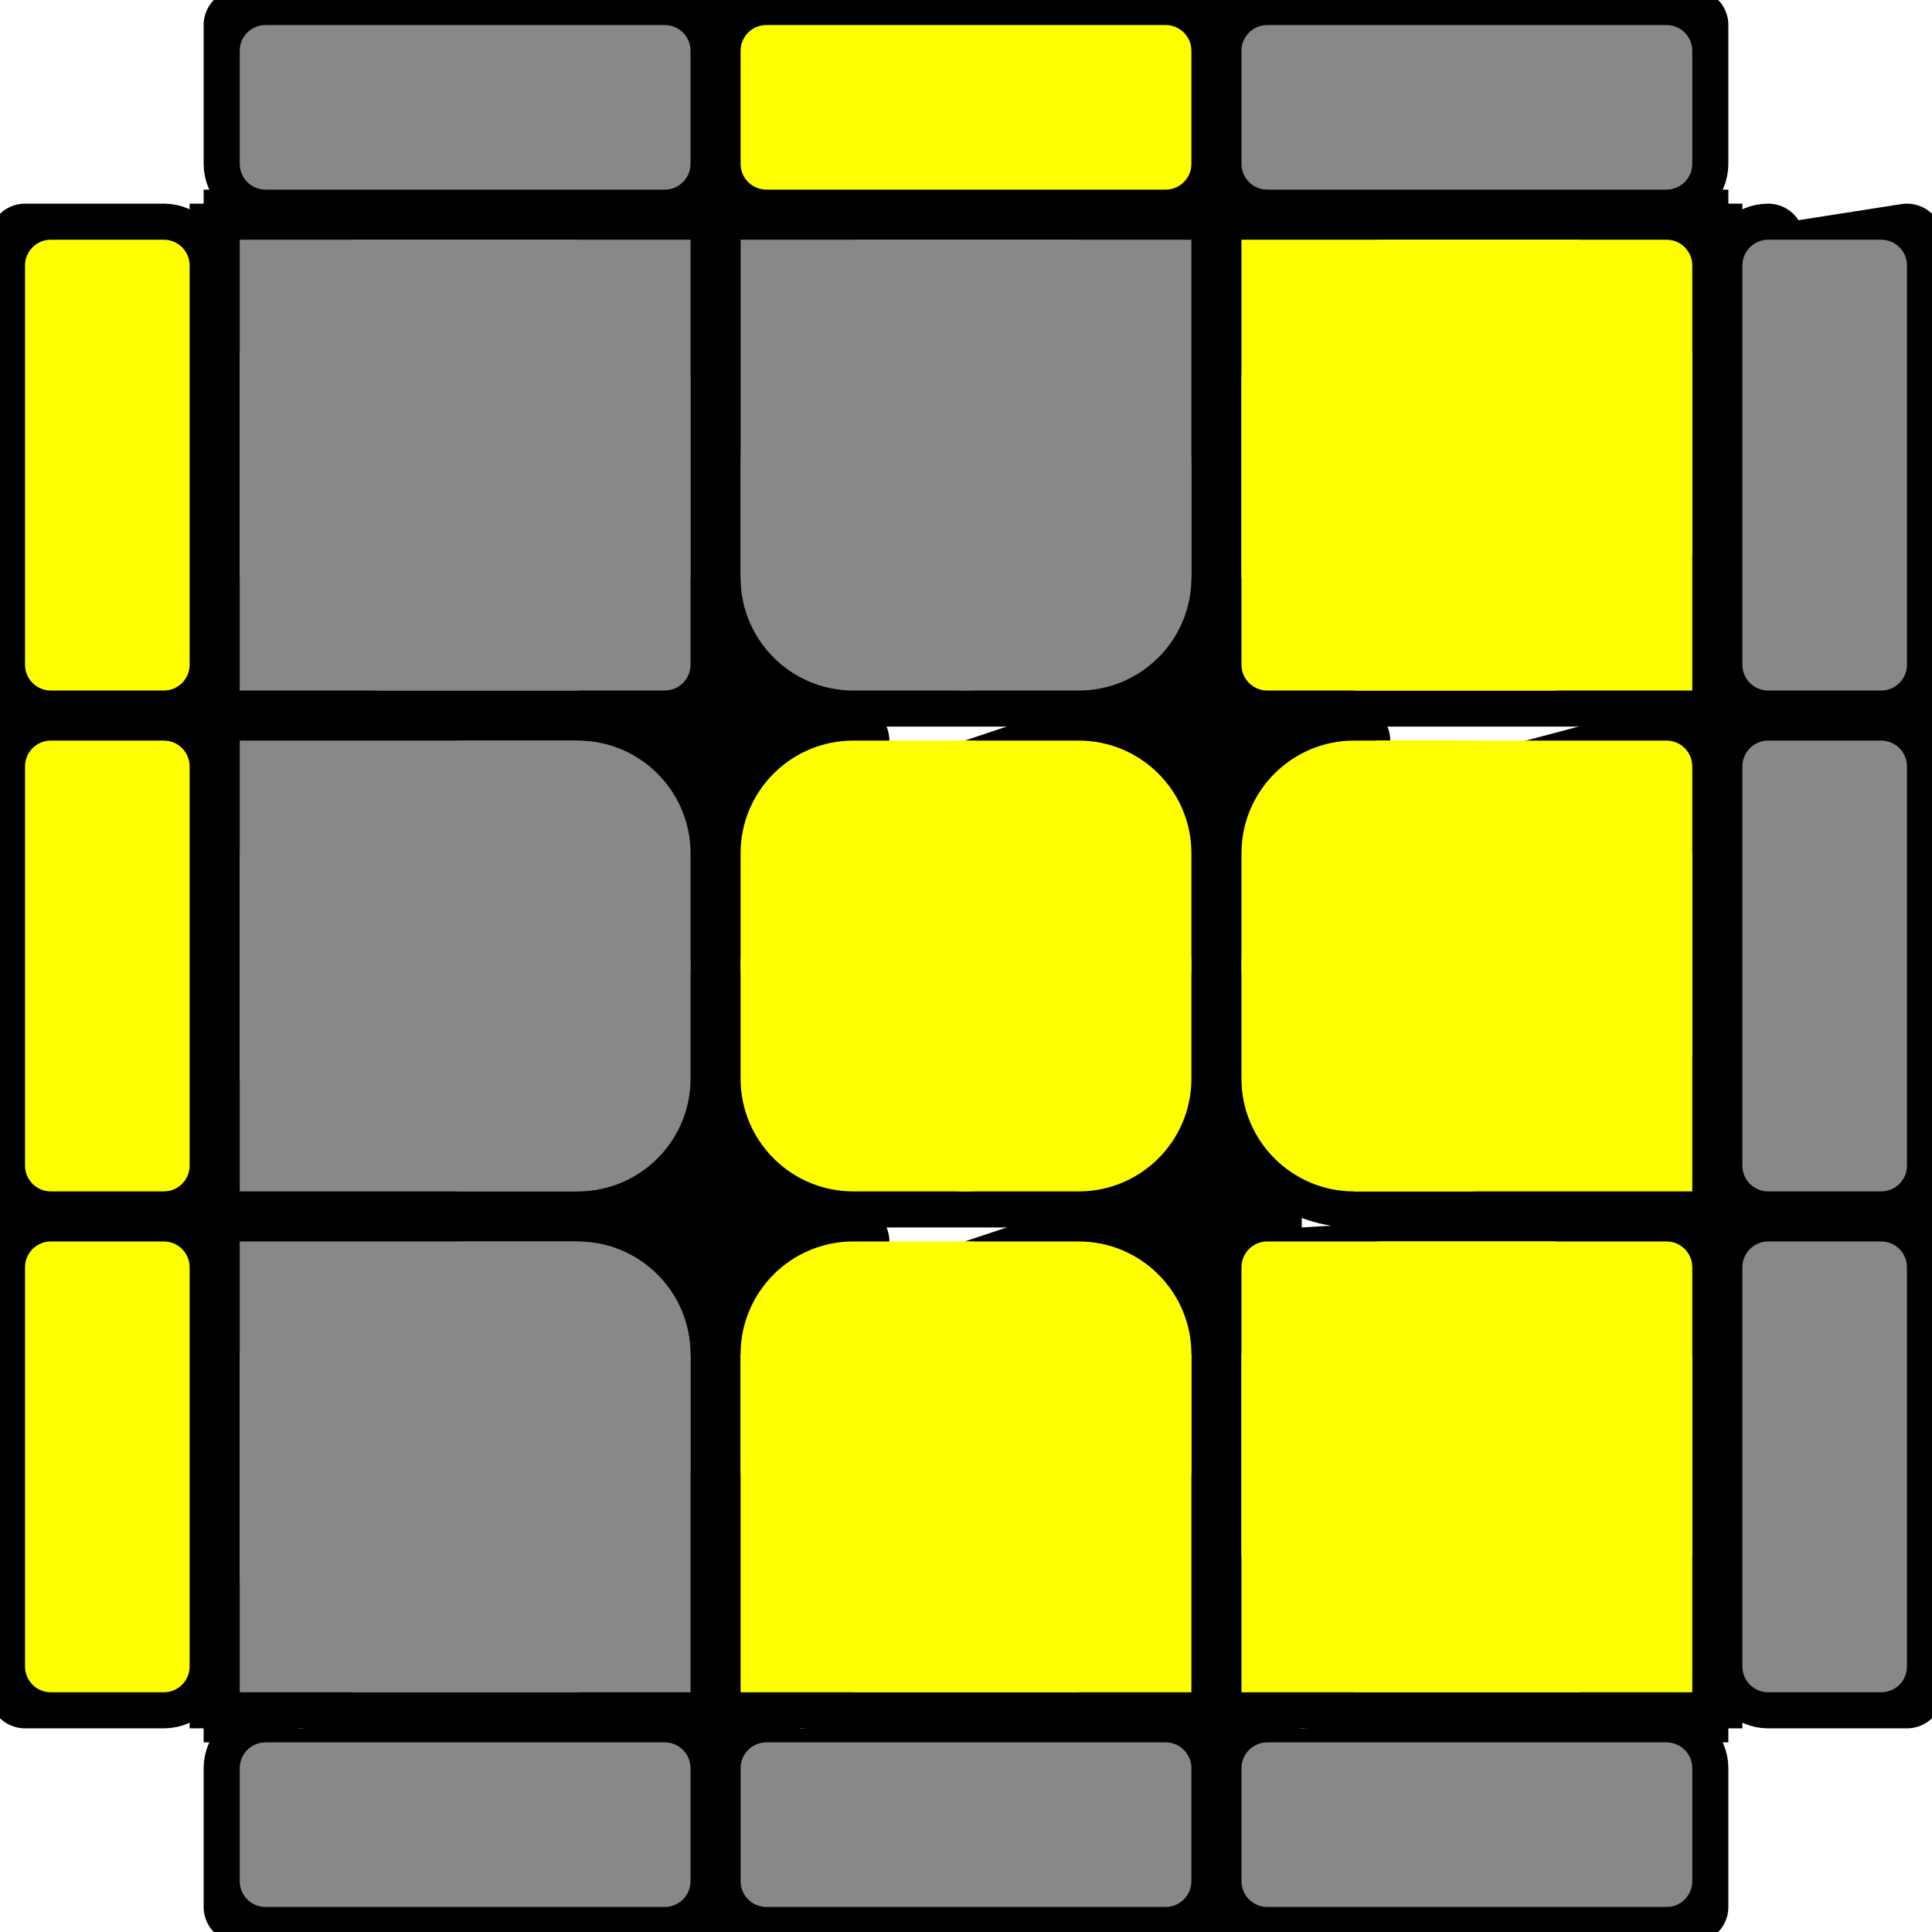
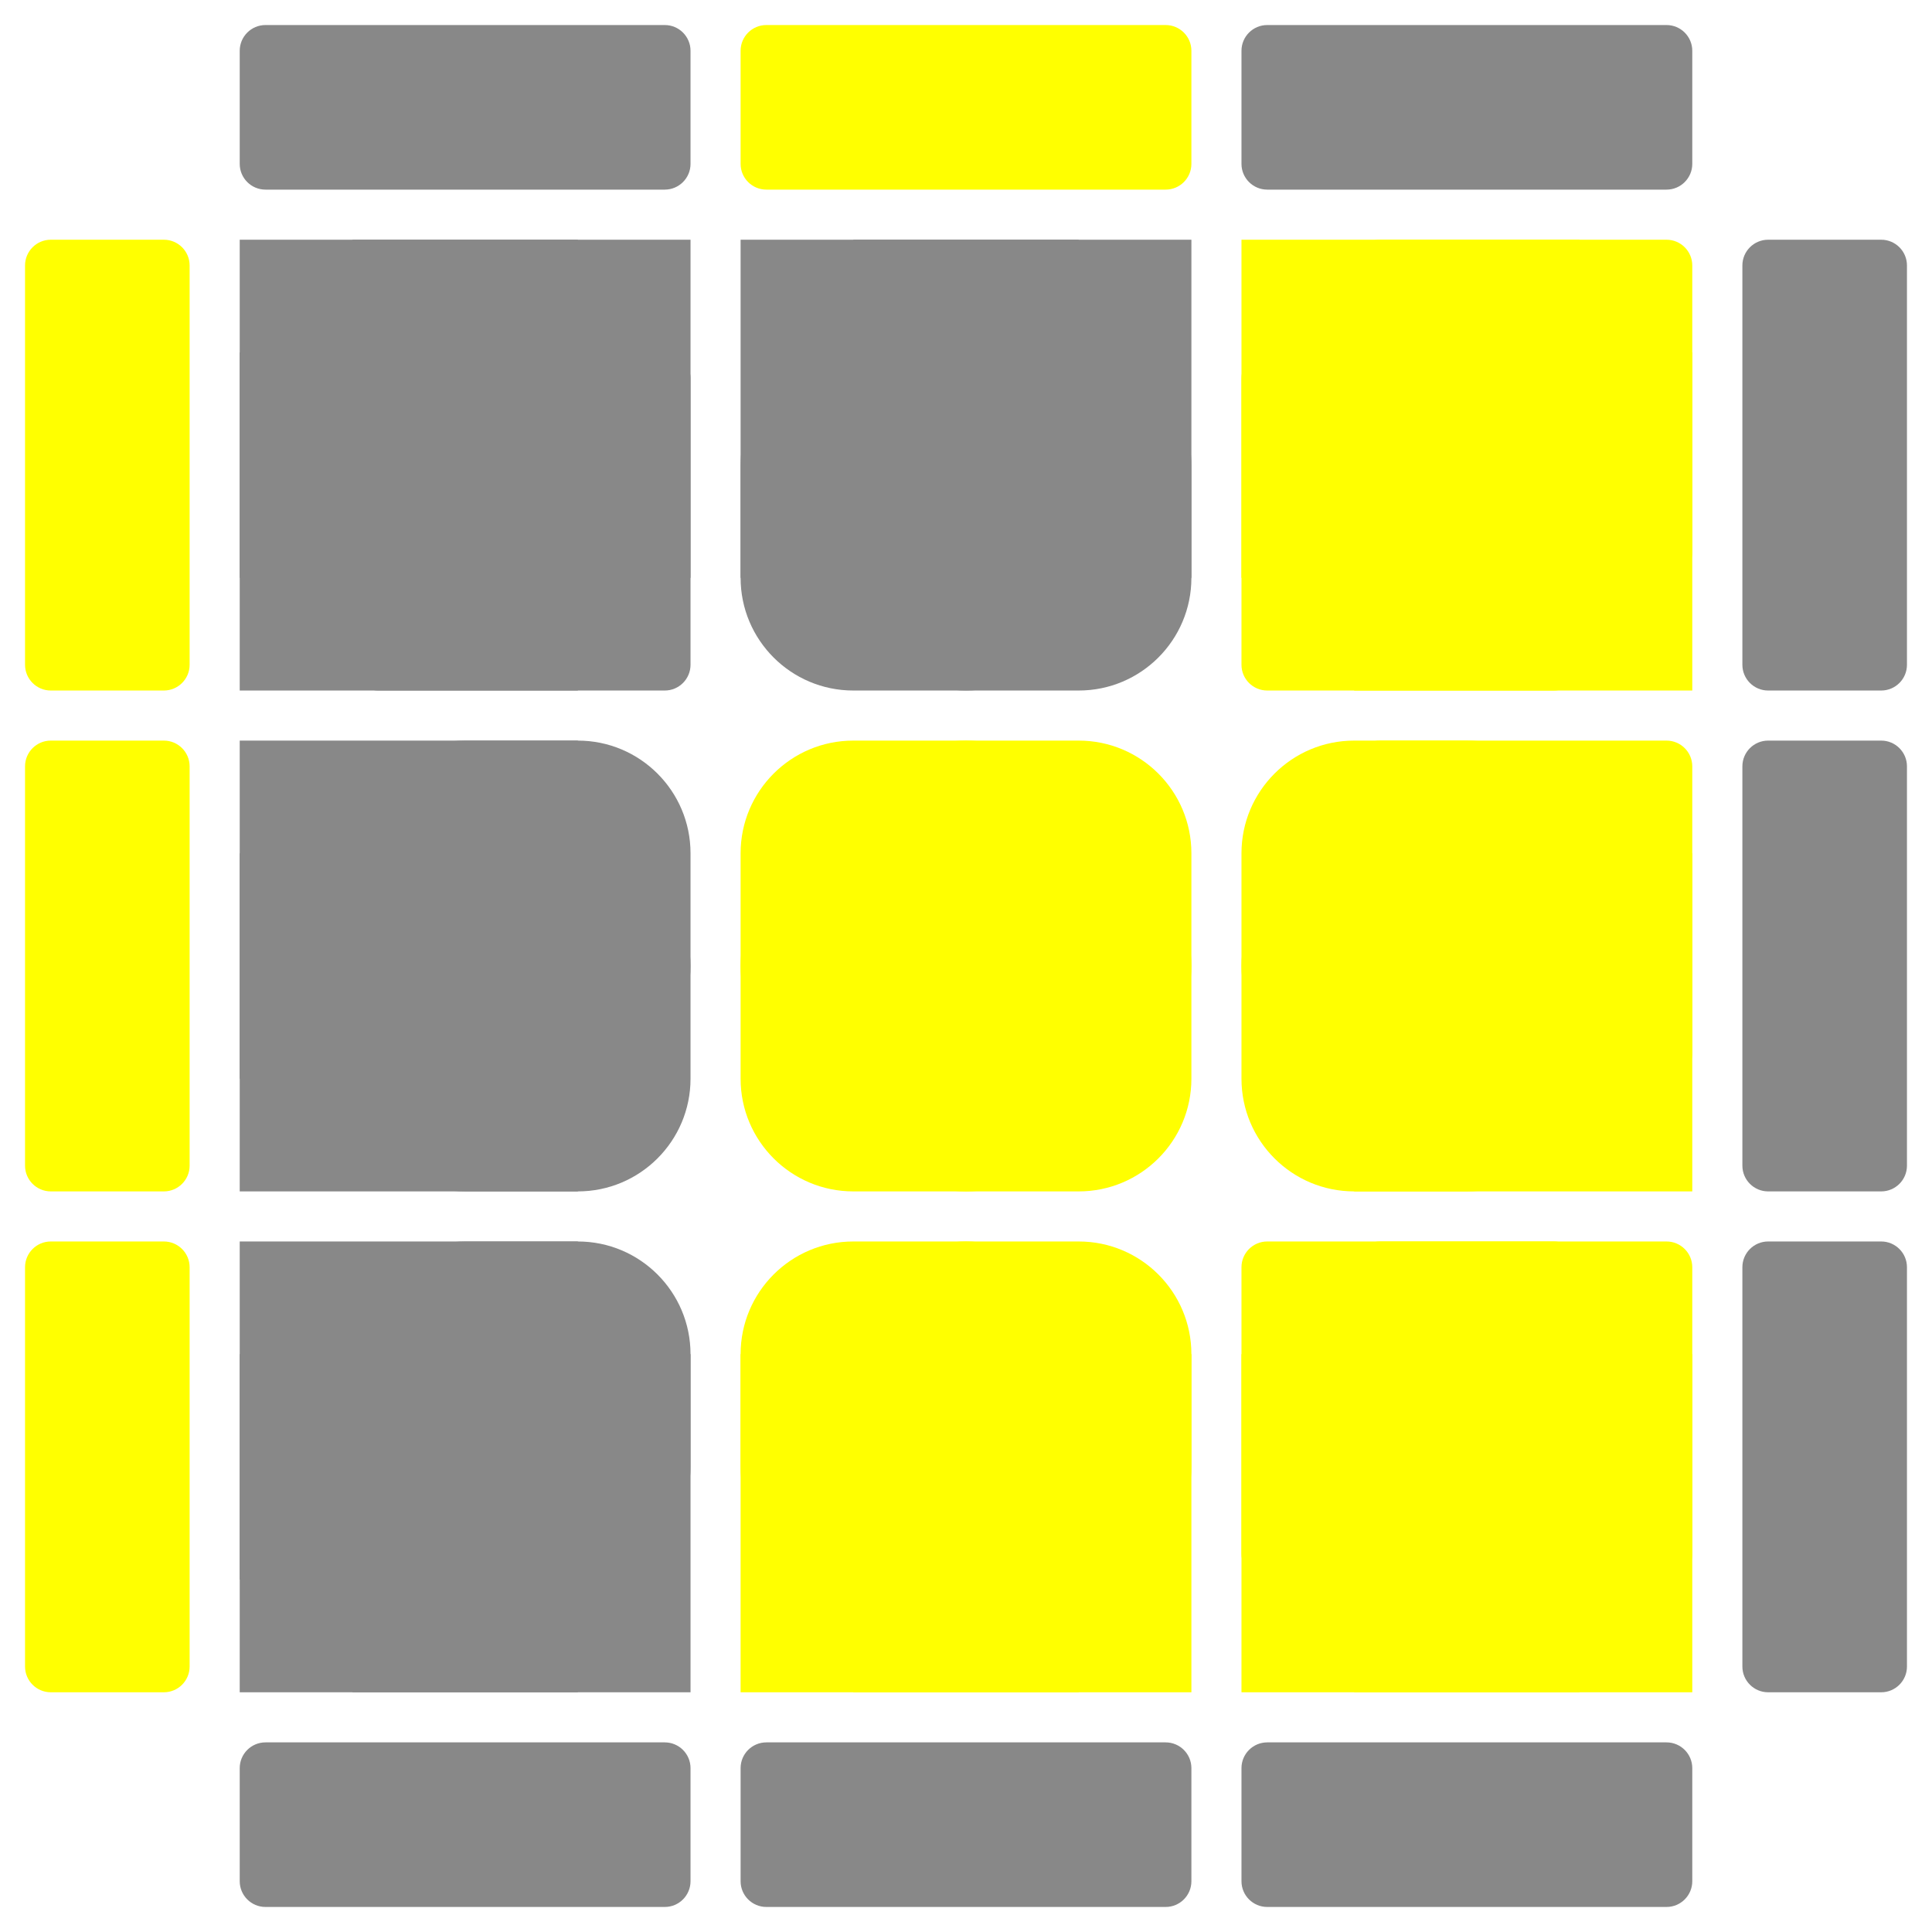
<svg xmlns="http://www.w3.org/2000/svg" version="1.1" viewBox="0 0 75 75" width="75" height="75">
-   <rect width="6.614" height="6.614" x="24.471" y="24.471" fill="#000000" />
-   <rect width="6.624" height="6.624" x="43.91" y="24.466" fill="#000000" />
-   <rect width="6.624" height="6.624" x="24.466" y="43.91" fill="#000000" />
-   <rect width="6.624" height="6.624" x="43.91" y="43.91" fill="#000000" />
-   <rect width="1.757" height="1.757" x="26.899" y="7.455" fill="#000000" />
-   <rect width="1.757" height="1.757" x="46.344" y="7.455" fill="#000000" />
-   <rect width="1.757" height="1.757" x="7.455" y="26.899" fill="#000000" />
-   <rect width="1.747" height="1.747" x="65.793" y="26.904" fill="#000000" />
-   <rect width="1.757" height="1.757" x="7.455" y="46.344" fill="#000000" />
-   <rect width="1.747" height="1.747" x="65.793" y="46.349" fill="#000000" />
-   <rect width="1.747" height="1.747" x="26.904" y="65.793" fill="#000000" />
-   <rect width="1.747" height="1.747" x="46.349" y="65.793" fill="#000000" />
-   <path d="M9.306 9.306L26.806 9.306L26.806 9.306L26.806 25.806A1 1 0 0 1 25.806 26.806L9.306 26.806L9.306 26.806L9.306 9.306L9.306 9.306Z" fill="none" stroke="#000000" stroke-width="2.8" stroke-linejoin="round" stroke-linecap="round" />
-   <path d="M9.306 28.75L22.431 28.75A4.375 4.375 0 0 1 26.806 33.125L26.806 41.875A4.375 4.375 0 0 1 22.431 46.25L9.306 46.25L9.306 46.25L9.306 28.75L9.306 28.75Z" fill="none" stroke="#000000" stroke-width="2.8" stroke-linejoin="round" stroke-linecap="round" />
-   <path d="M9.306 48.194L22.431 48.194A4.375 4.375 0 0 1 26.806 52.569L26.806 65.694L26.806 65.694L9.306 65.694L9.306 65.694L9.306 48.194L9.306 48.194Z" fill="none" stroke="#000000" stroke-width="2.8" stroke-linejoin="round" stroke-linecap="round" />
-   <path d="M28.75 9.306L46.25 9.306L46.25 9.306L46.25 22.431A4.375 4.375 0 0 1 41.875 26.806L33.125 26.806A4.375 4.375 0 0 1 28.75 22.431L28.75 9.306L28.75 9.306Z" fill="none" stroke="#000000" stroke-width="2.8" stroke-linejoin="round" stroke-linecap="round" />
-   <path d="M28.75 33.125L41.875 28.75A4.375 4.375 0 0 1 46.25 33.125L46.25 41.875A4.375 4.375 0 0 1 41.875 46.25L33.125 46.25A4.375 4.375 0 0 1 28.75 41.875L28.75 33.125A4.375 4.375 0 0 1 33.125 28.75Z" fill="none" stroke="#000000" stroke-width="2.8" stroke-linejoin="round" stroke-linecap="round" />
-   <path d="M28.75 52.569L41.875 48.194A4.375 4.375 0 0 1 46.25 52.569L46.25 65.694L46.25 65.694L28.75 65.694L28.75 65.694L28.75 52.569A4.375 4.375 0 0 1 33.125 48.194Z" fill="none" stroke="#000000" stroke-width="2.8" stroke-linejoin="round" stroke-linecap="round" />
-   <path d="M48.194 9.306L64.694 9.306A1 1 0 0 1 65.694 10.306L65.694 26.806L65.694 26.806L49.194 26.806A1 1 0 0 1 48.194 25.806L48.194 9.306L48.194 9.306Z" fill="none" stroke="#000000" stroke-width="2.8" stroke-linejoin="round" stroke-linecap="round" />
-   <path d="M48.194 33.125L64.694 28.75A1 1 0 0 1 65.694 29.75L65.694 46.25L65.694 46.25L52.569 46.25A4.375 4.375 0 0 1 48.194 41.875L48.194 33.125A4.375 4.375 0 0 1 52.569 28.75Z" fill="none" stroke="#000000" stroke-width="2.8" stroke-linejoin="round" stroke-linecap="round" />
-   <path d="M48.194 49.194L64.694 48.194A1 1 0 0 1 65.694 49.194L65.694 65.694L65.694 65.694L48.194 65.694L48.194 65.694L48.194 49.194A1 1 0 0 1 49.194 48.194Z" fill="none" stroke="#000000" stroke-width="2.8" stroke-linejoin="round" stroke-linecap="round" />
-   <path d="M9.306 0.972L26.806 0.972L26.806 0.972L26.806 6.361A1 1 0 0 1 25.806 7.361L10.306 7.361A1 1 0 0 1 9.306 6.361L9.306 0.972L9.306 0.972Z" fill="none" stroke="#000000" stroke-width="2.8" stroke-linejoin="round" stroke-linecap="round" />
-   <path d="M9.306 68.639L25.806 67.639A1 1 0 0 1 26.806 68.639L26.806 74.028L26.806 74.028L9.306 74.028L9.306 74.028L9.306 68.639A1 1 0 0 1 10.306 67.639Z" fill="none" stroke="#000000" stroke-width="2.8" stroke-linejoin="round" stroke-linecap="round" />
-   <path d="M0.972 9.306L6.361 9.306A1 1 0 0 1 7.361 10.306L7.361 25.806A1 1 0 0 1 6.361 26.806L0.972 26.806L0.972 26.806L0.972 9.306L0.972 9.306Z" fill="none" stroke="#000000" stroke-width="2.8" stroke-linejoin="round" stroke-linecap="round" />
-   <path d="M67.639 10.306L74.028 9.306L74.028 9.306L74.028 26.806L74.028 26.806L68.639 26.806A1 1 0 0 1 67.639 25.806L67.639 10.306A1 1 0 0 1 68.639 9.306Z" fill="none" stroke="#000000" stroke-width="2.8" stroke-linejoin="round" stroke-linecap="round" />
-   <path d="M28.75 0.972L46.25 0.972L46.25 0.972L46.25 6.361A1 1 0 0 1 45.25 7.361L29.75 7.361A1 1 0 0 1 28.75 6.361L28.75 0.972L28.75 0.972Z" fill="none" stroke="#000000" stroke-width="2.8" stroke-linejoin="round" stroke-linecap="round" />
-   <path d="M28.75 68.639L45.25 67.639A1 1 0 0 1 46.25 68.639L46.25 74.028L46.25 74.028L28.75 74.028L28.75 74.028L28.75 68.639A1 1 0 0 1 29.75 67.639Z" fill="none" stroke="#000000" stroke-width="2.8" stroke-linejoin="round" stroke-linecap="round" />
-   <path d="M0.972 28.75L6.361 28.75A1 1 0 0 1 7.361 29.75L7.361 45.25A1 1 0 0 1 6.361 46.25L0.972 46.25L0.972 46.25L0.972 28.75L0.972 28.75Z" fill="none" stroke="#000000" stroke-width="2.8" stroke-linejoin="round" stroke-linecap="round" />
-   <path d="M67.639 29.75L74.028 28.75L74.028 28.75L74.028 46.25L74.028 46.25L68.639 46.25A1 1 0 0 1 67.639 45.25L67.639 29.75A1 1 0 0 1 68.639 28.75Z" fill="none" stroke="#000000" stroke-width="2.8" stroke-linejoin="round" stroke-linecap="round" />
-   <path d="M48.194 0.972L65.694 0.972L65.694 0.972L65.694 6.361A1 1 0 0 1 64.694 7.361L49.194 7.361A1 1 0 0 1 48.194 6.361L48.194 0.972L48.194 0.972Z" fill="none" stroke="#000000" stroke-width="2.8" stroke-linejoin="round" stroke-linecap="round" />
-   <path d="M48.194 68.639L64.694 67.639A1 1 0 0 1 65.694 68.639L65.694 74.028L65.694 74.028L48.194 74.028L48.194 74.028L48.194 68.639A1 1 0 0 1 49.194 67.639Z" fill="none" stroke="#000000" stroke-width="2.8" stroke-linejoin="round" stroke-linecap="round" />
-   <path d="M0.972 48.194L6.361 48.194A1 1 0 0 1 7.361 49.194L7.361 64.694A1 1 0 0 1 6.361 65.694L0.972 65.694L0.972 65.694L0.972 48.194L0.972 48.194Z" fill="none" stroke="#000000" stroke-width="2.8" stroke-linejoin="round" stroke-linecap="round" />
-   <path d="M67.639 49.194L74.028 48.194L74.028 48.194L74.028 65.694L74.028 65.694L68.639 65.694A1 1 0 0 1 67.639 64.694L67.639 49.194A1 1 0 0 1 68.639 48.194Z" fill="none" stroke="#000000" stroke-width="2.8" stroke-linejoin="round" stroke-linecap="round" />
-   <path d="M7.361 9.306 L9.306 9.306 L9.306 7.361" fill="none" stroke="#000000" stroke-width="2.8" stroke-linejoin="round" stroke-linecap="butt" />
-   <path d="M67.639 9.306 L65.694 9.306 L65.694 7.361" fill="none" stroke="#000000" stroke-width="2.8" stroke-linejoin="round" stroke-linecap="butt" />
-   <path d="M7.361 65.694 L9.306 65.694 L9.306 67.639" fill="none" stroke="#000000" stroke-width="2.8" stroke-linejoin="round" stroke-linecap="butt" />
-   <path d="M67.639 65.694 L65.694 65.694 L65.694 67.639" fill="none" stroke="#000000" stroke-width="2.8" stroke-linejoin="round" stroke-linecap="butt" />
  <rect width="13.125" height="13.125" x="9.306" y="9.306" fill="#888888" />
  <rect width="13.125" height="13.125" x="9.306" y="13.681" fill="#888888" />
  <rect width="13.125" height="13.125" x="13.681" y="9.306" fill="#888888" />
  <rect width="13.125" height="13.125" x="13.681" y="13.681" rx="1.0" ry="1.0" fill="#888888" />
  <rect width="13.125" height="13.125" x="28.75" y="9.306" fill="#888888" />
  <rect width="13.125" height="13.125" x="28.75" y="13.681" rx="4.375" ry="4.375" fill="#888888" />
  <rect width="13.125" height="13.125" x="33.125" y="9.306" fill="#888888" />
  <rect width="13.125" height="13.125" x="33.125" y="13.681" rx="4.375" ry="4.375" fill="#888888" />
  <rect width="13.125" height="13.125" x="48.194" y="9.306" fill="#ffff00" />
  <rect width="13.125" height="13.125" x="48.194" y="13.681" rx="1.0" ry="1.0" fill="#ffff00" />
  <rect width="13.125" height="13.125" x="52.569" y="9.306" rx="1.0" ry="1.0" fill="#ffff00" />
  <rect width="13.125" height="13.125" x="52.569" y="13.681" fill="#ffff00" />
  <rect width="13.125" height="13.125" x="9.306" y="28.75" fill="#888888" />
  <rect width="13.125" height="13.125" x="9.306" y="33.125" fill="#888888" />
  <rect width="13.125" height="13.125" x="13.681" y="28.75" rx="4.375" ry="4.375" fill="#888888" />
  <rect width="13.125" height="13.125" x="13.681" y="33.125" rx="4.375" ry="4.375" fill="#888888" />
  <rect width="13.125" height="13.125" x="28.75" y="28.75" rx="4.375" ry="4.375" fill="#ffff00" />
  <rect width="13.125" height="13.125" x="28.75" y="33.125" rx="4.375" ry="4.375" fill="#ffff00" />
  <rect width="13.125" height="13.125" x="33.125" y="28.75" rx="4.375" ry="4.375" fill="#ffff00" />
  <rect width="13.125" height="13.125" x="33.125" y="33.125" rx="4.375" ry="4.375" fill="#ffff00" />
  <rect width="13.125" height="13.125" x="48.194" y="28.75" rx="4.375" ry="4.375" fill="#ffff00" />
  <rect width="13.125" height="13.125" x="48.194" y="33.125" rx="4.375" ry="4.375" fill="#ffff00" />
  <rect width="13.125" height="13.125" x="52.569" y="28.75" rx="1.0" ry="1.0" fill="#ffff00" />
  <rect width="13.125" height="13.125" x="52.569" y="33.125" fill="#ffff00" />
  <rect width="13.125" height="13.125" x="9.306" y="48.194" fill="#888888" />
  <rect width="13.125" height="13.125" x="9.306" y="52.569" fill="#888888" />
  <rect width="13.125" height="13.125" x="13.681" y="48.194" rx="4.375" ry="4.375" fill="#888888" />
  <rect width="13.125" height="13.125" x="13.681" y="52.569" fill="#888888" />
  <rect width="13.125" height="13.125" x="28.75" y="48.194" rx="4.375" ry="4.375" fill="#ffff00" />
  <rect width="13.125" height="13.125" x="28.75" y="52.569" fill="#ffff00" />
  <rect width="13.125" height="13.125" x="33.125" y="48.194" rx="4.375" ry="4.375" fill="#ffff00" />
  <rect width="13.125" height="13.125" x="33.125" y="52.569" fill="#ffff00" />
  <rect width="13.125" height="13.125" x="48.194" y="48.194" rx="1.0" ry="1.0" fill="#ffff00" />
  <rect width="13.125" height="13.125" x="48.194" y="52.569" fill="#ffff00" />
  <rect width="13.125" height="13.125" x="52.569" y="48.194" rx="1.0" ry="1.0" fill="#ffff00" />
  <rect width="13.125" height="13.125" x="52.569" y="52.569" fill="#ffff00" />
  <rect width="17.5" height="6.389" x="9.306" y="0.972" rx="1.0" ry="1.0" fill="#888888" />
  <rect width="17.5" height="6.389" x="9.306" y="67.639" rx="1.0" ry="1.0" fill="#888888" />
  <rect width="6.389" height="17.5" x="0.972" y="9.306" rx="1.0" ry="1.0" fill="#ffff00" />
  <rect width="6.389" height="17.5" x="67.639" y="9.306" rx="1.0" ry="1.0" fill="#888888" />
  <rect width="17.5" height="6.389" x="28.75" y="0.972" rx="1.0" ry="1.0" fill="#ffff00" />
  <rect width="17.5" height="6.389" x="28.75" y="67.639" rx="1.0" ry="1.0" fill="#888888" />
  <rect width="6.389" height="17.5" x="0.972" y="28.75" rx="1.0" ry="1.0" fill="#ffff00" />
  <rect width="6.389" height="17.5" x="67.639" y="28.75" rx="1.0" ry="1.0" fill="#888888" />
  <rect width="17.5" height="6.389" x="48.194" y="0.972" rx="1.0" ry="1.0" fill="#888888" />
  <rect width="17.5" height="6.389" x="48.194" y="67.639" rx="1.0" ry="1.0" fill="#888888" />
  <rect width="6.389" height="17.5" x="0.972" y="48.194" rx="1.0" ry="1.0" fill="#ffff00" />
  <rect width="6.389" height="17.5" x="67.639" y="48.194" rx="1.0" ry="1.0" fill="#888888" />
</svg>
